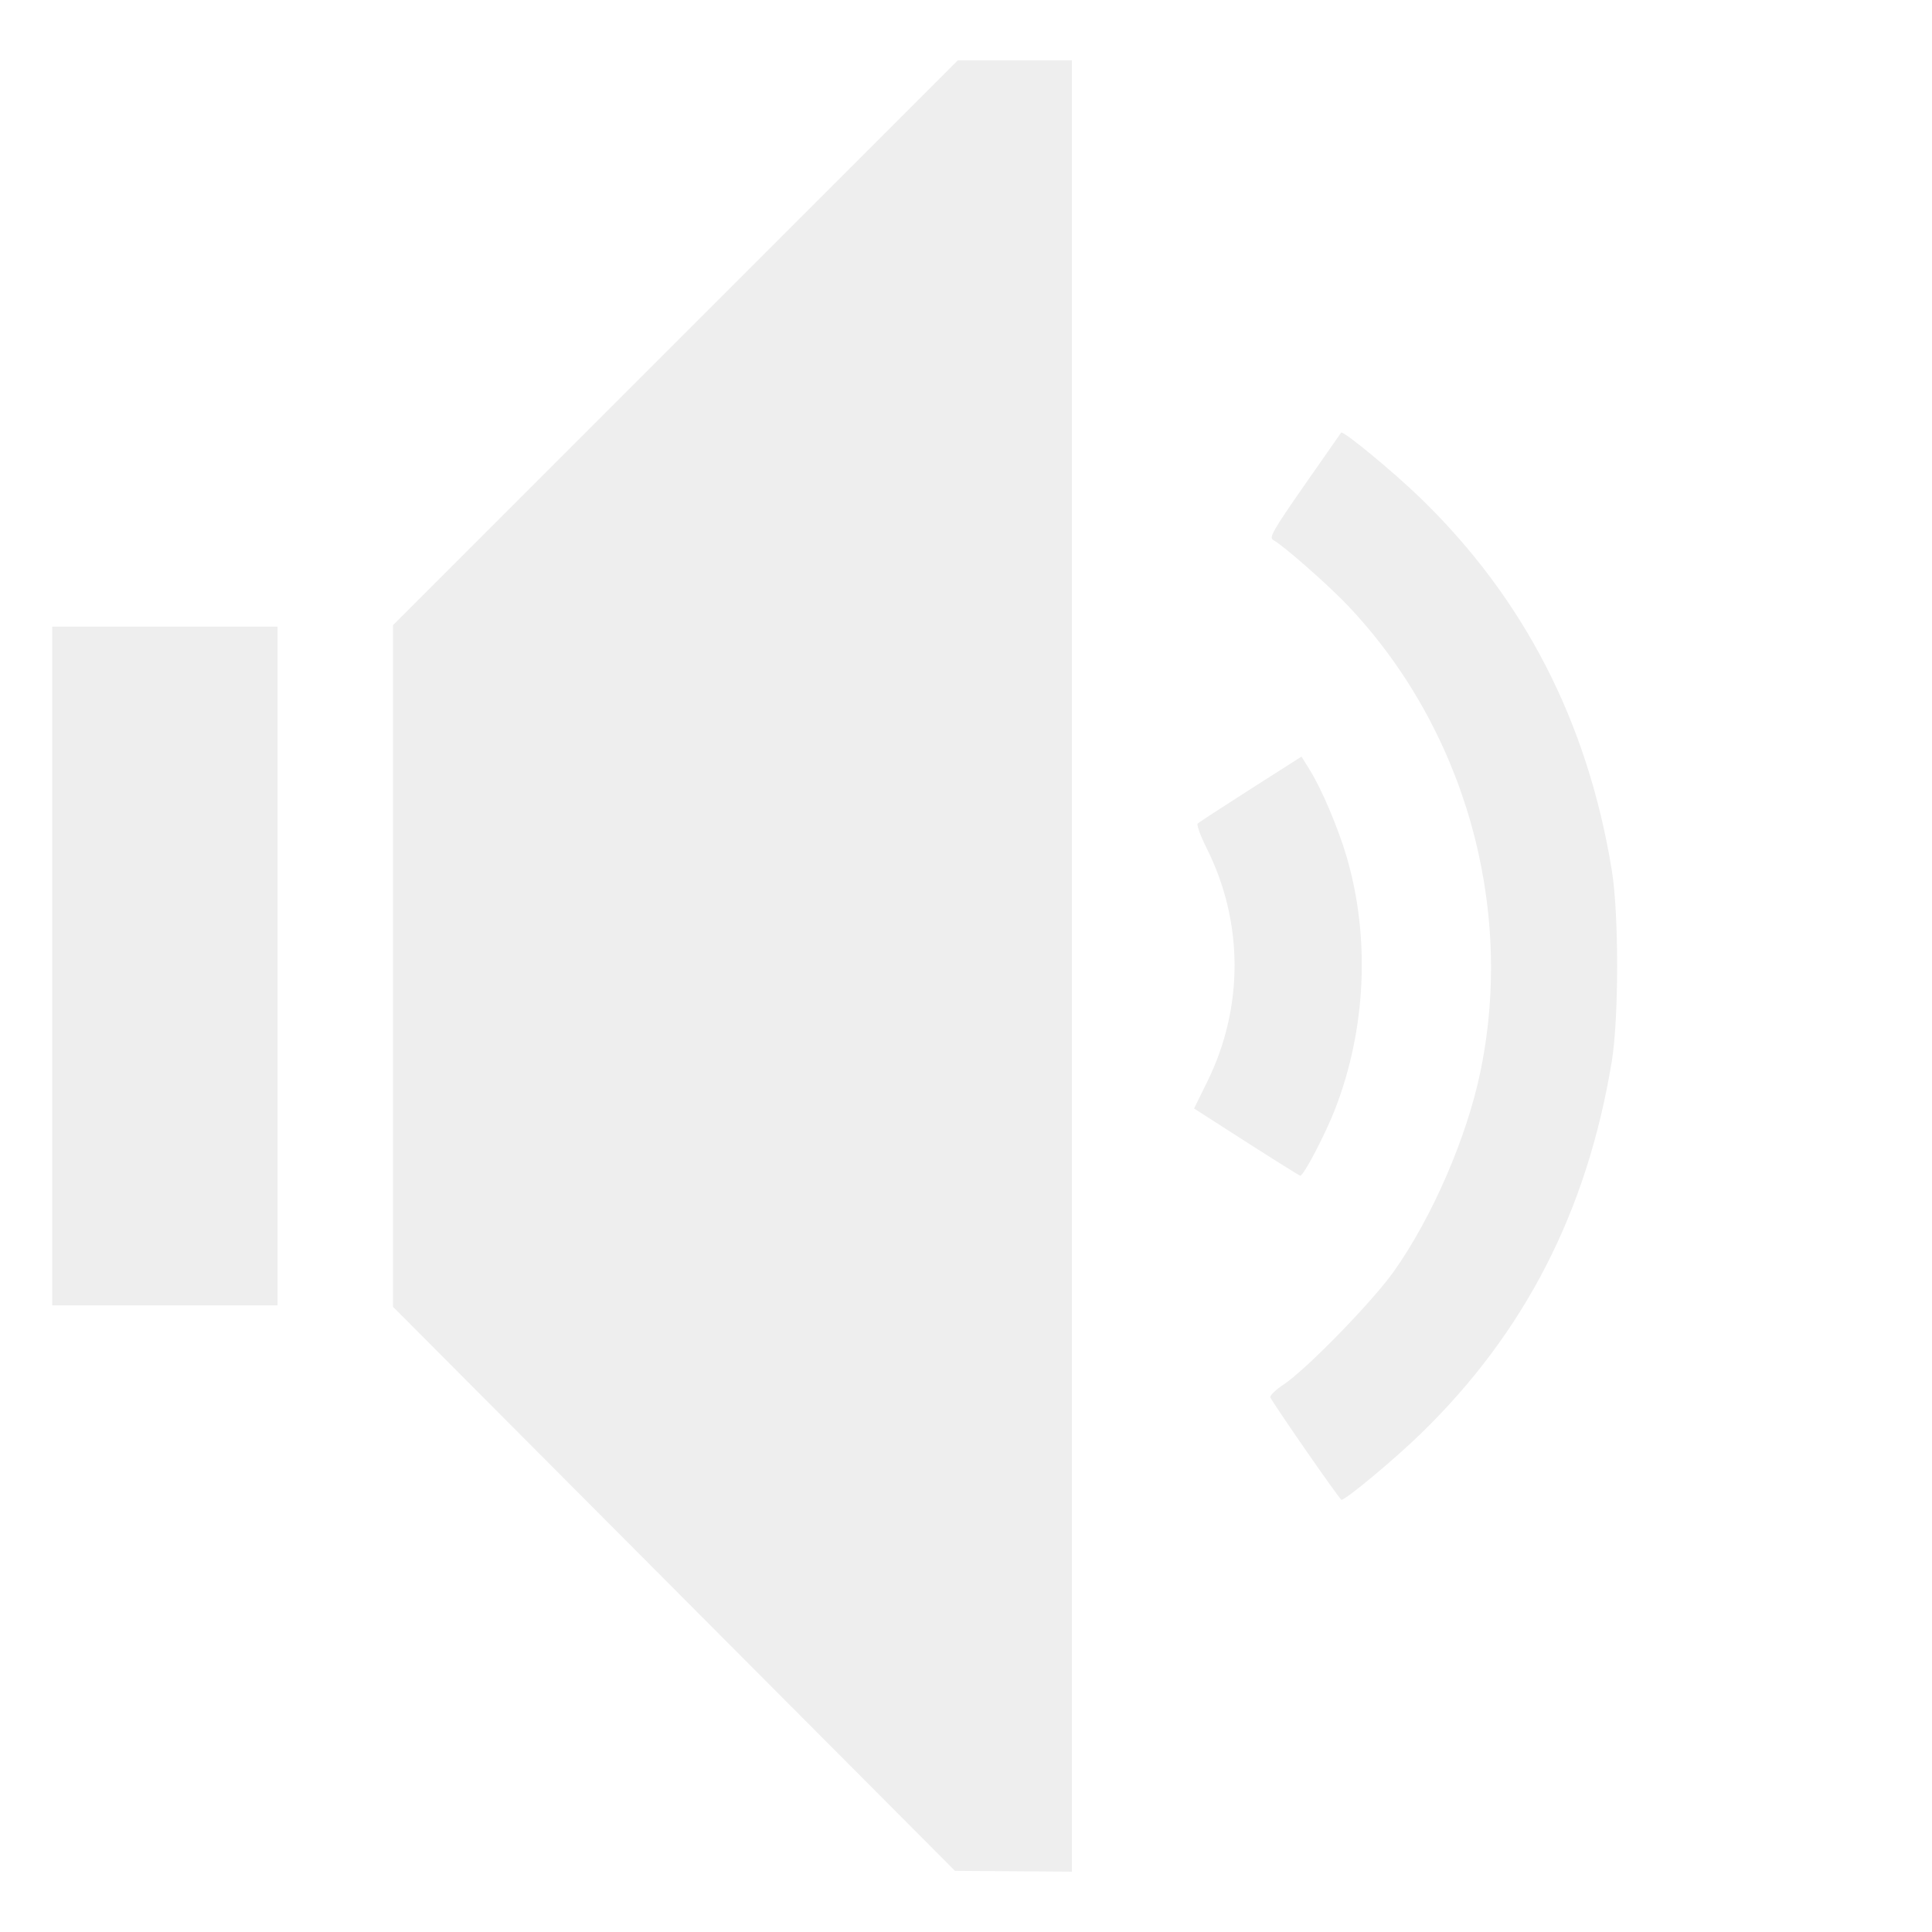
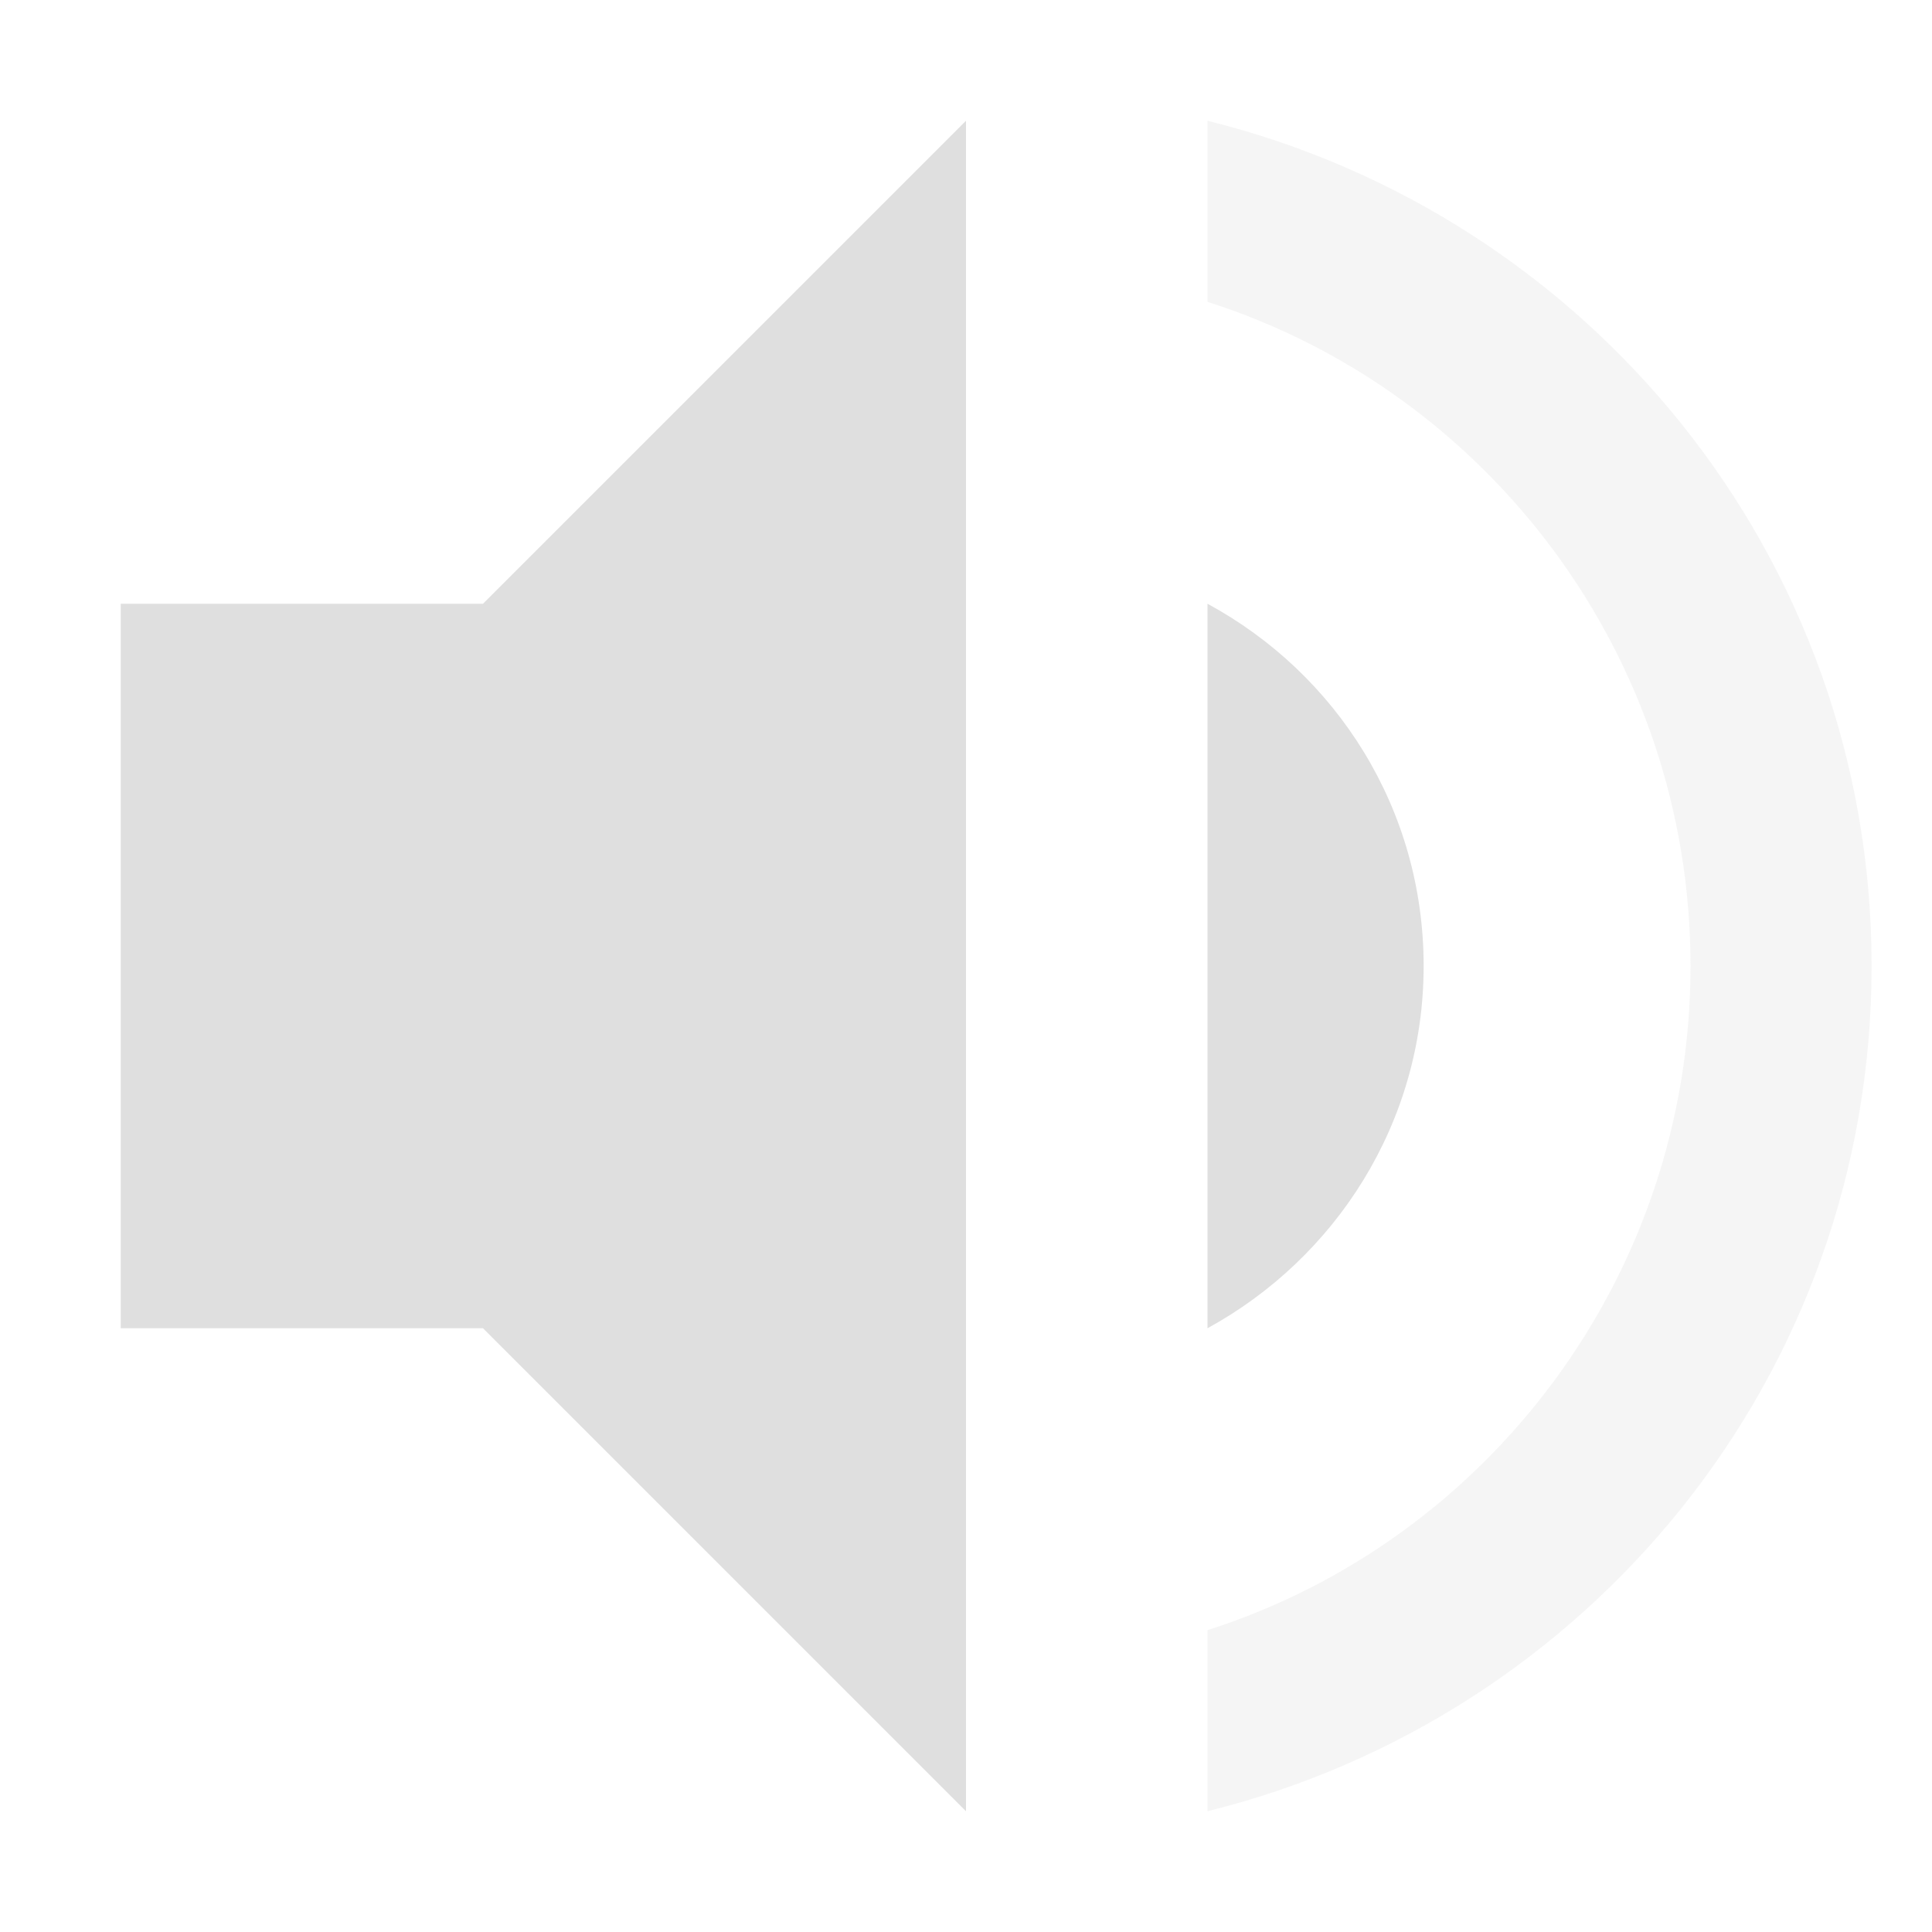
- <svg xmlns="http://www.w3.org/2000/svg" xmlns:xlink="http://www.w3.org/1999/xlink" width="64" height="64" id="svg2424" version="1.0">
-   <defs id="defs2426">
-     <linearGradient gradientUnits="userSpaceOnUse" id="path1082_2_" y2="129.347" x2="112.499" y1="6.137" x1="112.499" gradientTransform="translate(287,-83)">
-       <stop id="stop193" offset="0" style="stop-color:#ffffff;stop-opacity:0" />
-       <stop id="stop195" offset="1" style="stop-color:#ffffff;stop-opacity:0.275;" />
-       <midPointStop id="midPointStop197" style="stop-color:#FFFFFF" offset="0" />
-       <midPointStop id="midPointStop199" style="stop-color:#FFFFFF" offset="0.5" />
-       <midPointStop id="midPointStop201" style="stop-color:#000000" offset="1" />
-     </linearGradient>
-     <linearGradient id="linearGradient3388">
-       <stop style="stop-color:#000000;stop-opacity:0;" offset="0" id="stop3390" />
-       <stop style="stop-color:#000000;stop-opacity:0.371;" offset="1" id="stop3392" />
-     </linearGradient>
-     <linearGradient id="linearGradient4346">
-       <stop style="stop-color:#00bdec;stop-opacity:1" offset="0" id="stop4348" />
-       <stop style="stop-color:#40bfde;stop-opacity:1" offset="1" id="stop4350" />
-     </linearGradient>
-     <linearGradient xlink:href="#linearGradient4346" id="linearGradient4352" x1="400.614" y1="634.151" x2="616.486" y2="666.978" gradientUnits="userSpaceOnUse" />
-     <linearGradient id="linearGradient5323">
-       <stop style="stop-color:#6e6e6e;stop-opacity:1" offset="0" id="stop5325" />
-       <stop style="stop-color:#4d4d4d;stop-opacity:1" offset="1" id="stop5327" />
-     </linearGradient>
-     <linearGradient xlink:href="#linearGradient5323" id="linearGradient5329" x1="291.836" y1="238.082" x2="650.814" y2="348.969" gradientUnits="userSpaceOnUse" />
-     <linearGradient xlink:href="#path1082_2_" id="linearGradient2216" gradientUnits="userSpaceOnUse" gradientTransform="matrix(-0.3937741,0,0,0.393752,978.3497,416.9815)" x1="541.335" y1="104.507" x2="606.912" y2="303.14" />
-   </defs>
-   <g id="layer1" transform="translate(-269.5178,-265.6012)">
-     <g id="g2424" transform="matrix(1.347368,0,0,1.347368,-632.8824,-513.3437)">
-       <path style="fill:#eeeeee;fill-opacity:1;stroke-width:0.069" d="m 693.298,579.608 -6.943,6.943 -6.943,6.943 v 8.379 8.379 l 6.909,6.934 6.909,6.934 1.436,0.01 1.438,0.01 v -22.266 -22.266 h -1.402 z m 9.426,9.151 c -0.012,0.014 -0.418,0.598 -0.906,1.298 -0.769,1.105 -0.87,1.283 -0.767,1.34 0.266,0.149 1.354,1.106 1.84,1.618 2.86,3.017 4.101,7.378 3.257,11.455 -0.335,1.621 -1.19,3.59 -2.132,4.917 -0.525,0.739 -2.144,2.401 -2.7,2.771 -0.199,0.133 -0.35,0.277 -0.334,0.321 0.015,0.044 0.408,0.629 0.873,1.3 0.465,0.671 0.859,1.219 0.875,1.219 0.109,0 1.298,-0.99 1.951,-1.625 2.557,-2.486 4.087,-5.464 4.695,-9.144 0.177,-1.07 0.178,-3.632 0.002,-4.71 -0.595,-3.646 -2.155,-6.679 -4.705,-9.151 -0.665,-0.645 -1.902,-1.665 -1.949,-1.608 z m -31.691,4.77 v 8.345 8.344 h 2.771 2.77 v -8.344 -8.345 h -2.77 z m 30.716,3.196 -1.247,0.795 c -0.686,0.437 -1.273,0.82 -1.305,0.851 -0.031,0.031 0.068,0.302 0.218,0.602 0.91,1.811 0.918,3.91 0.022,5.734 l -0.329,0.67 1.286,0.825 c 0.707,0.453 1.302,0.824 1.323,0.827 0.082,0.007 0.624,-1.027 0.866,-1.658 0.754,-1.96 0.855,-4.195 0.278,-6.175 -0.206,-0.707 -0.624,-1.691 -0.911,-2.147 z" id="path1656-3" />
-     </g>
-   </g>
+ <svg xmlns="http://www.w3.org/2000/svg" width="16" height="16" version="1.1">
+   <path style="fill:#dfdfdf" d="M 8,1 4,5 H 1 V 11 H 4 L 8,15 Z M 10,5 V 11 C 11.06,10.42 11.79,9.3 11.79,8 11.79,6.7 11.07,5.58 10,5 Z" />
+   <path style="opacity:0.3;fill:#dfdfdf" d="M 10,1 V 2.5 C 12.32,3.24 14,5.43 14,8 14,10.57 12.32,12.76 10,13.5 V 15 C 13.15,14.22 15.5,11.4 15.5,8 15.5,4.6 13.15,1.78 10,1 Z" />
</svg>
